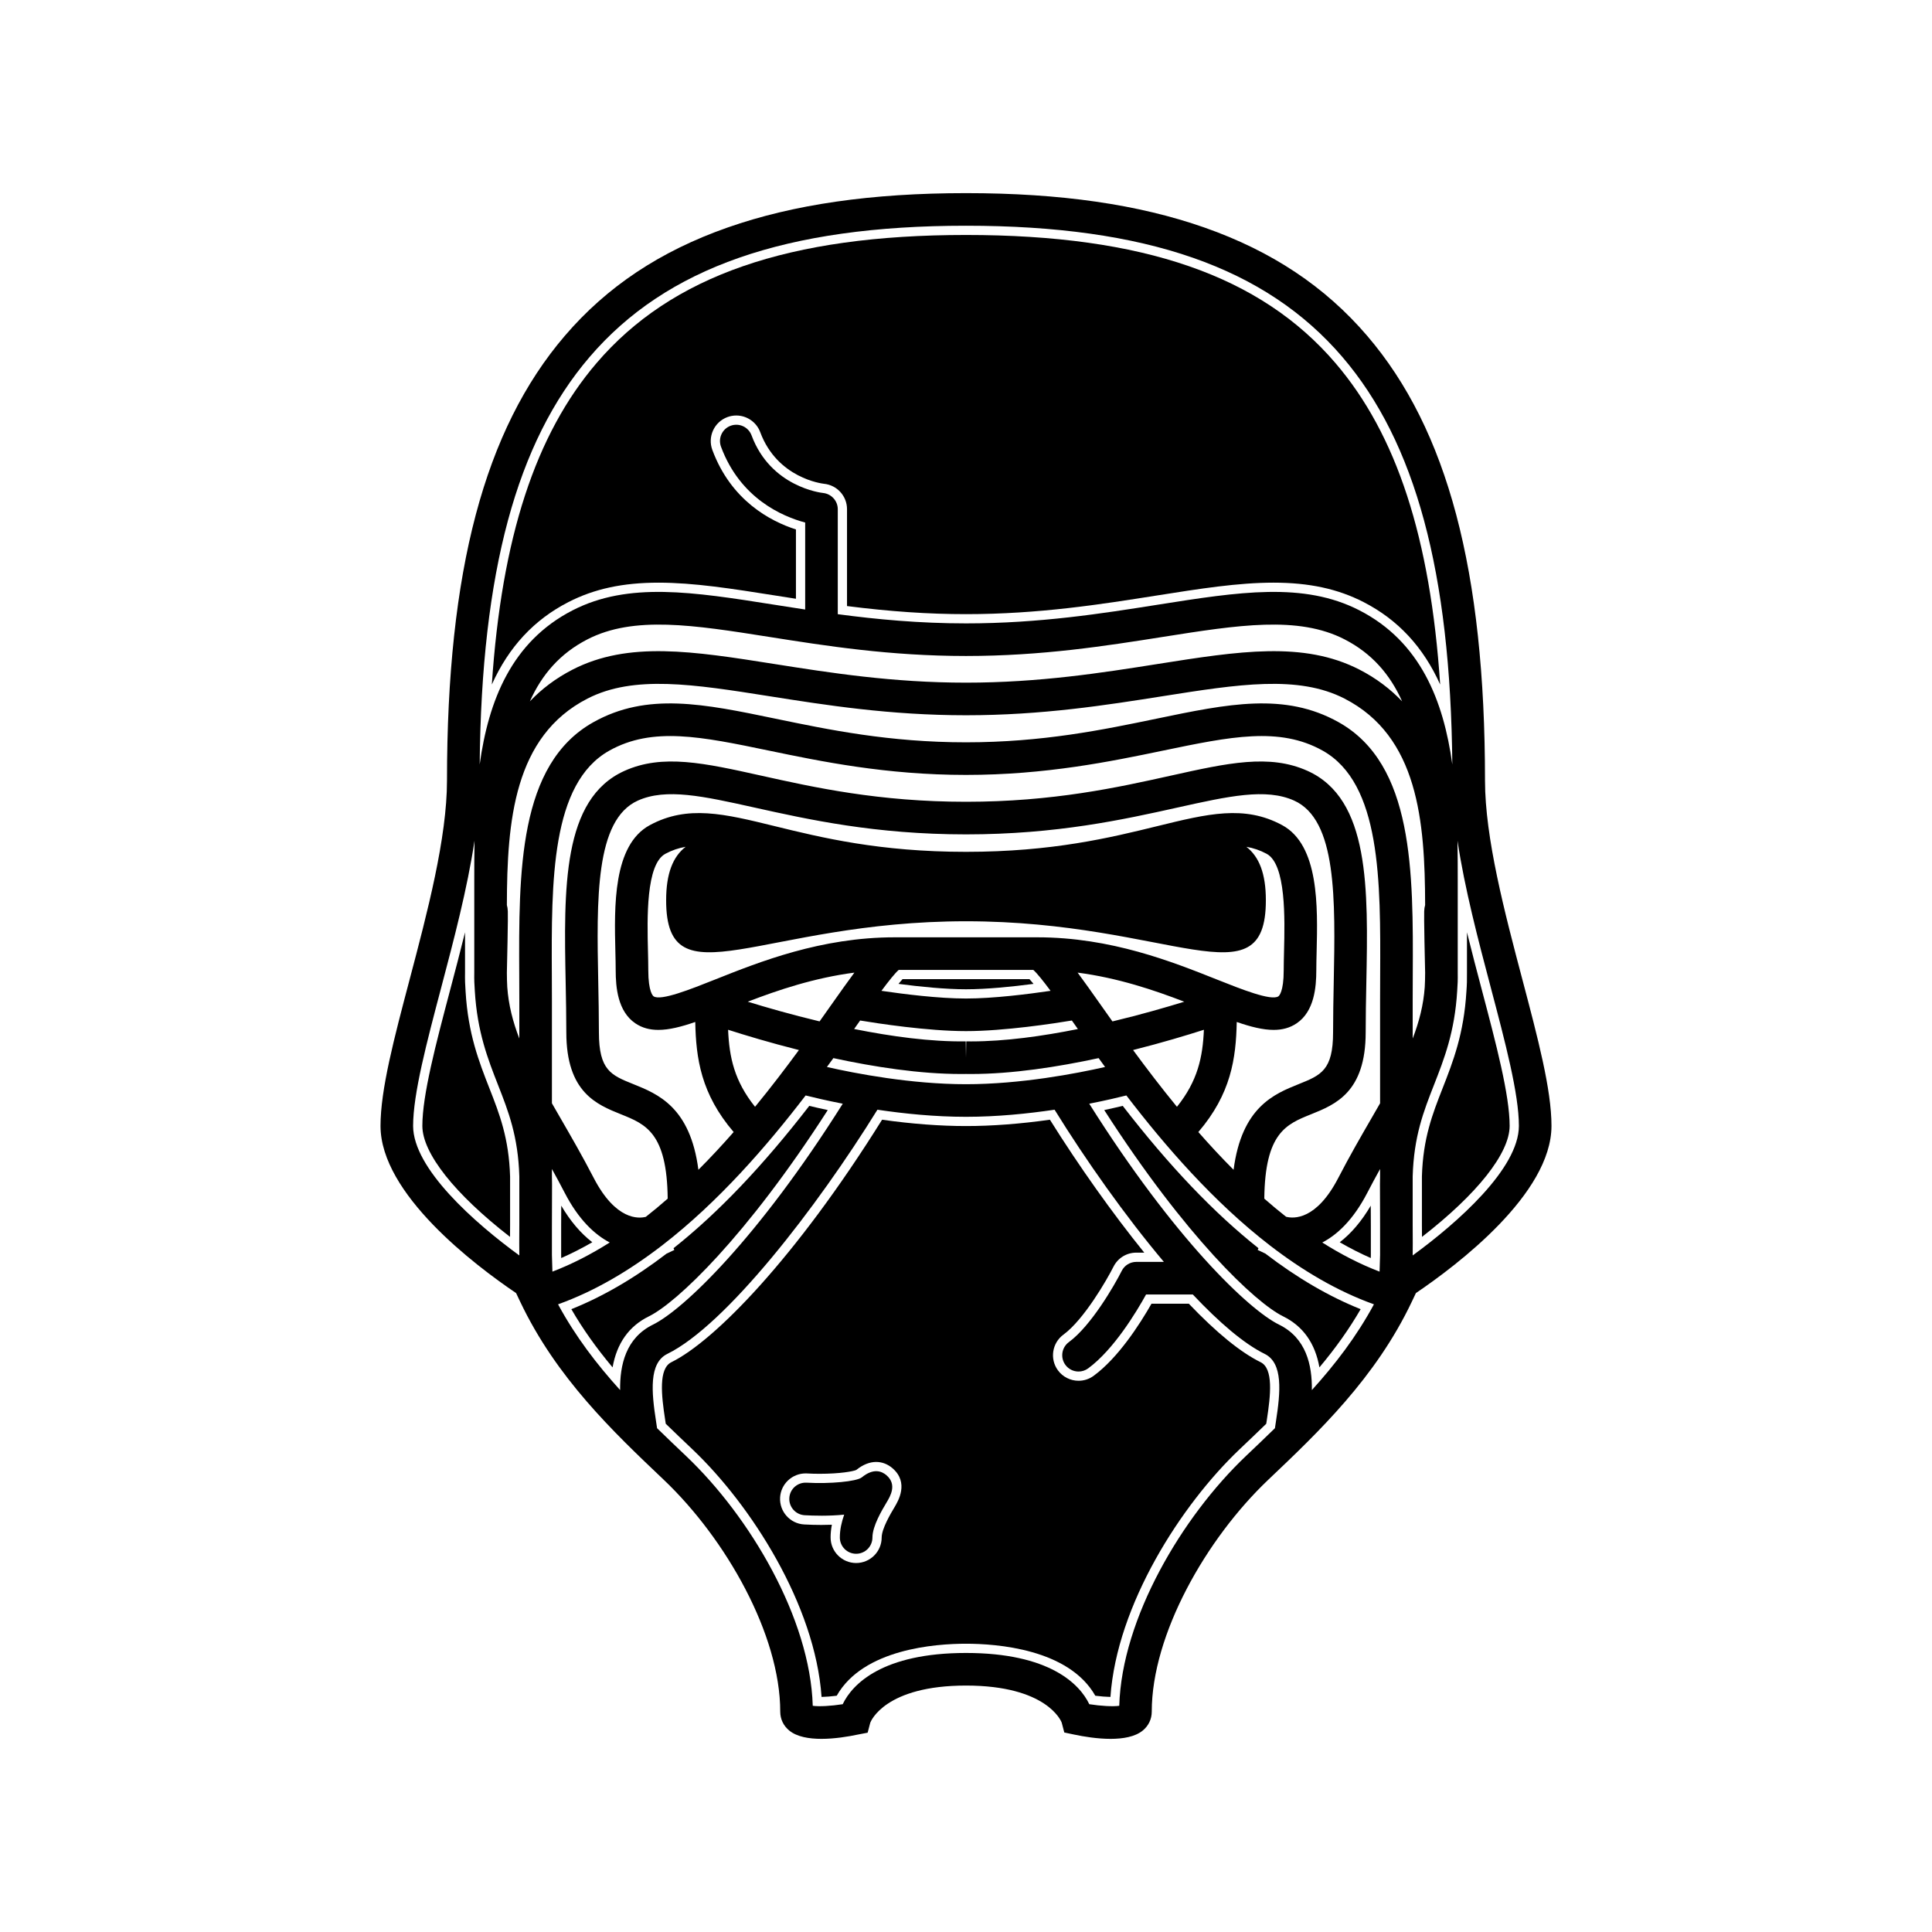
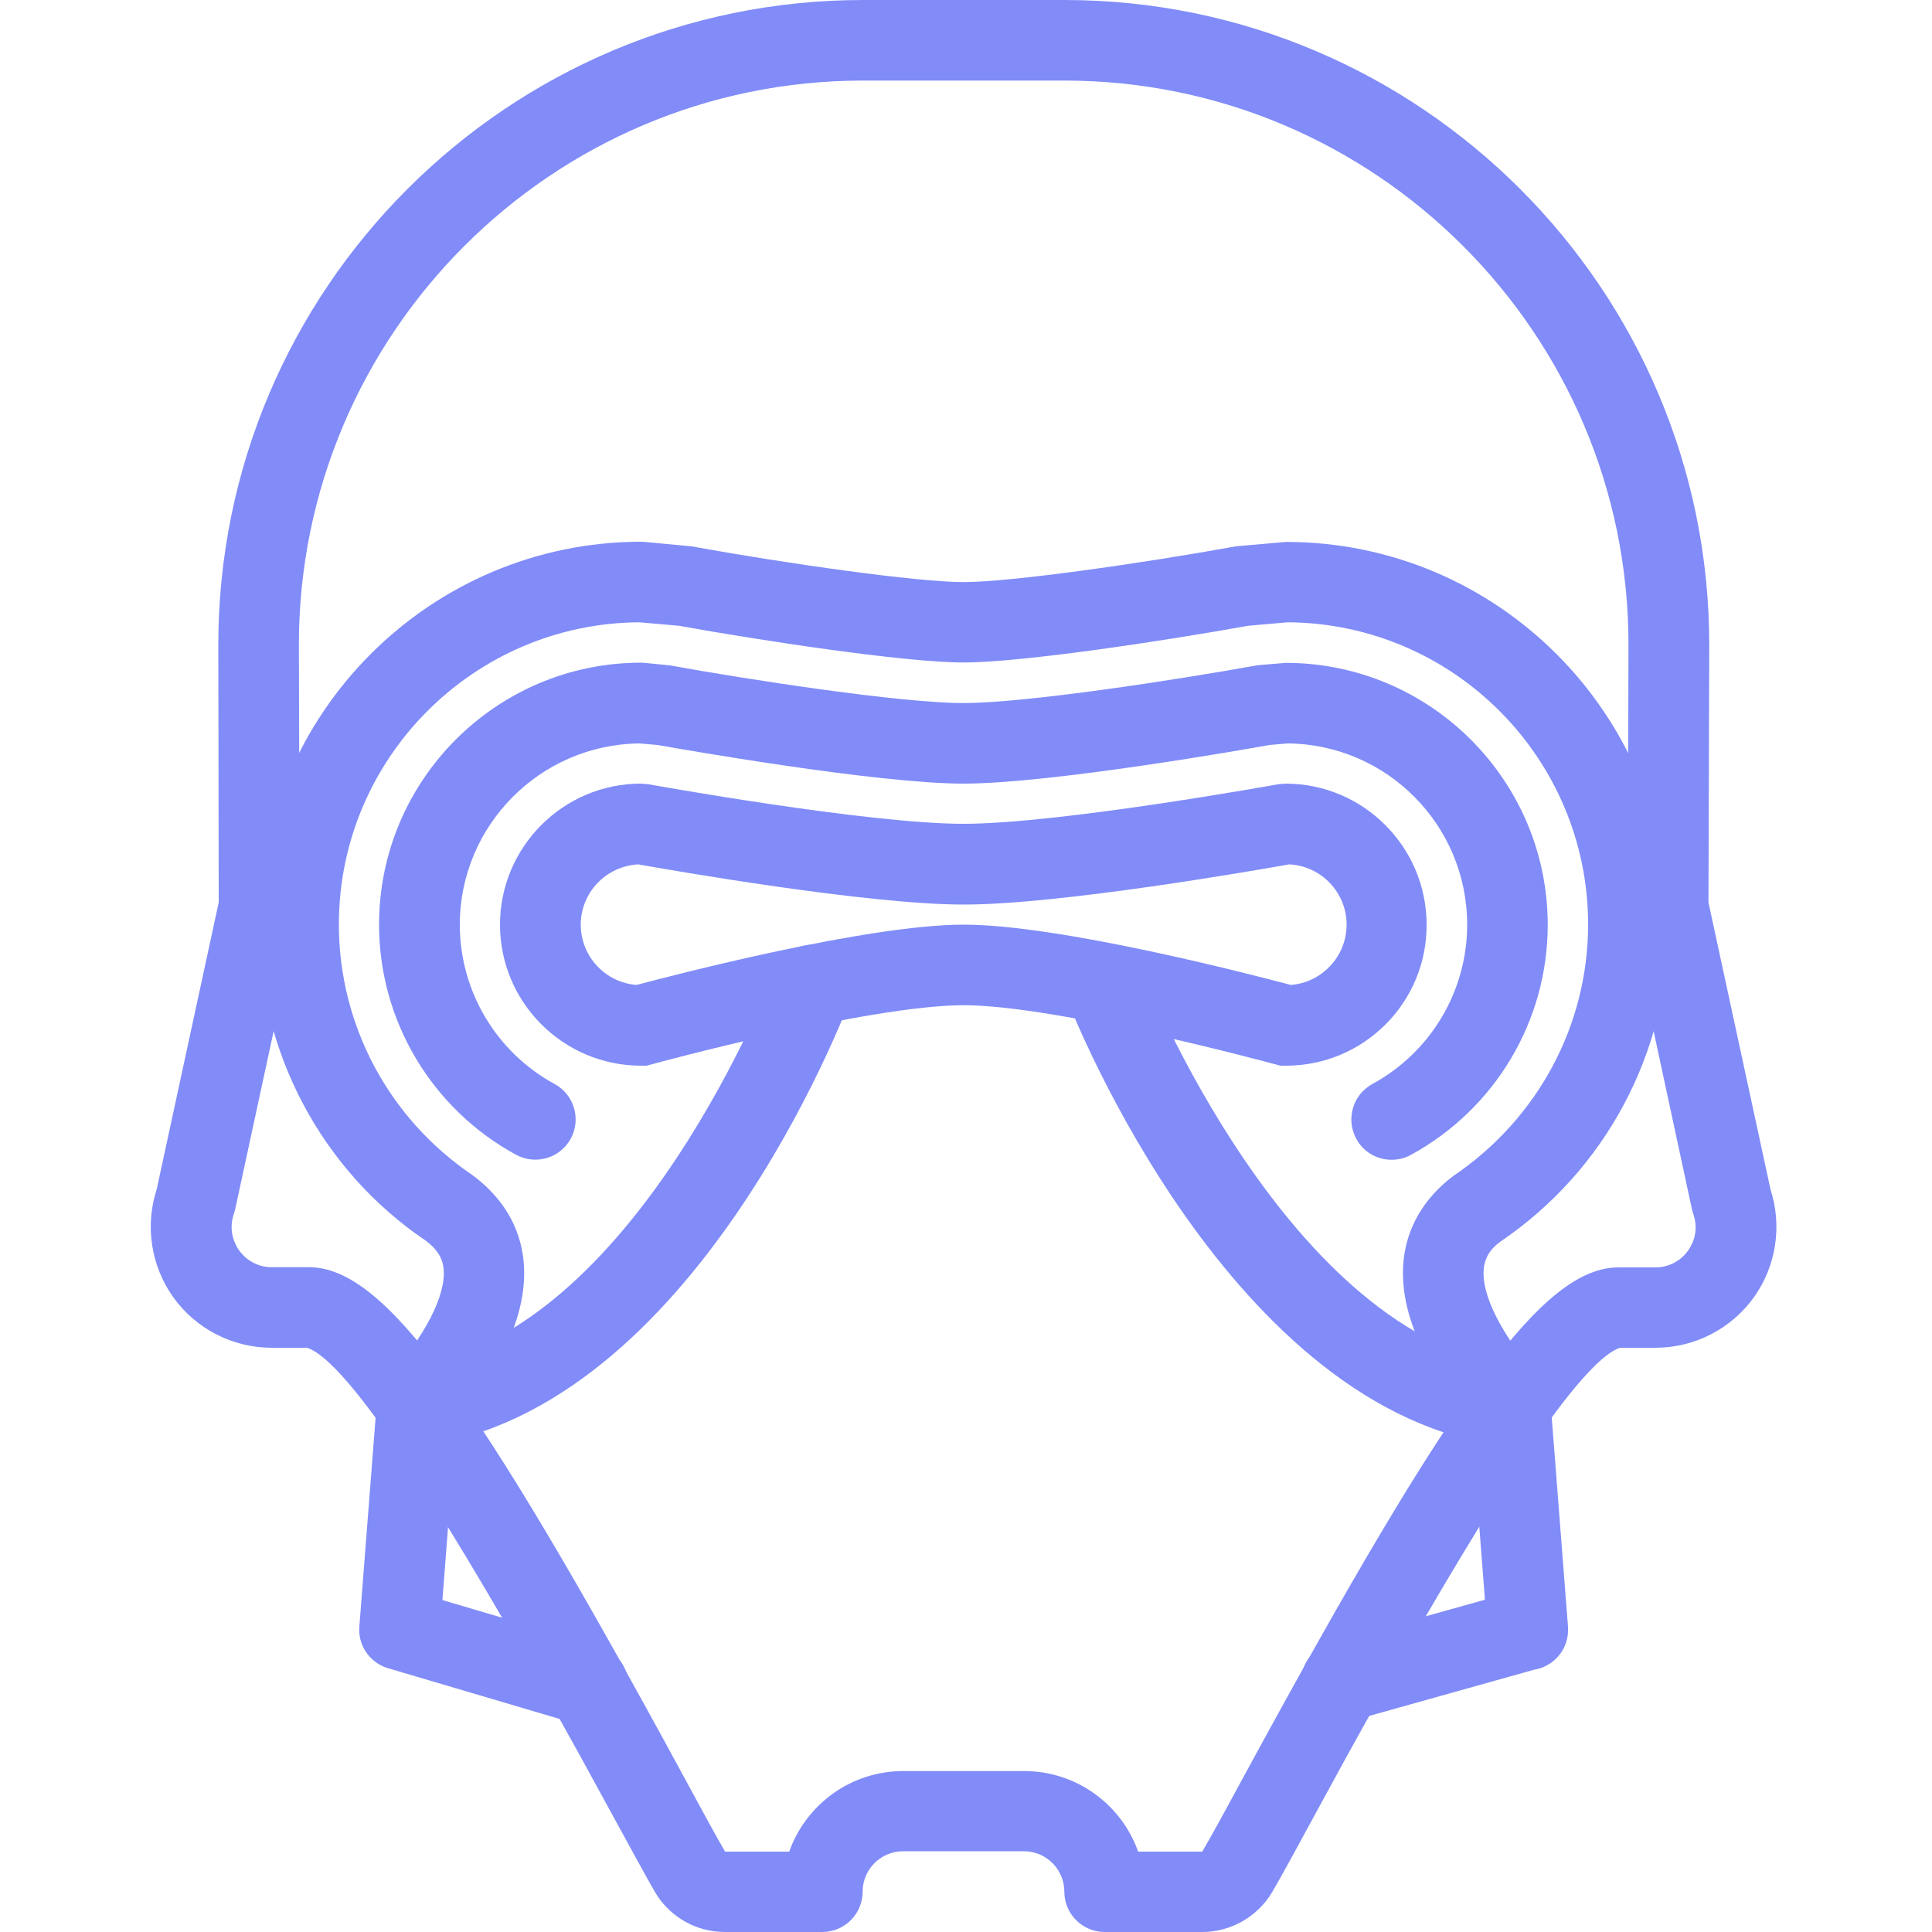
- <svg xmlns="http://www.w3.org/2000/svg" height="300px" width="300px" fill="#000000" version="1.1" x="0px" y="0px" viewBox="0 0 651.97 651.97" enable-background="new 0 0 651.97 651.97" xml:space="preserve">
+ <svg xmlns="http://www.w3.org/2000/svg" height="300px" width="300px" fill="#818cf8" version="1.1" x="0px" y="0px" viewBox="0 0 1000 1000" style="enable-background:new 0 0 1000 1000" xml:space="preserve">
  <g>
-     <path d="M348.775,332.018c-0.57-0.698-1.017-1.215-1.367-1.596h-42.846c-0.35,0.381-0.797,0.897-1.367,1.596   c7.195,0.946,15.761,1.822,22.79,1.822S341.58,332.964,348.775,332.018z" />
-     <path d="M157.119,334.627c-0.167-2.122-0.231-4.259-0.19-6.351v-13.665c-1.648,6.682-3.385,13.252-5.034,19.495   c-4.817,18.226-9.367,35.44-9.367,45.832c0,9.23,10.954,23.021,29.583,37.462c0.004-0.891,0.021-3.934,0.021-3.934l0.001-16.415   c-0.381-12.977-3.578-21.13-6.963-29.764C161.631,358.258,157.972,348.92,157.119,334.627z" />
-     <path d="M279.335,374.602c-2.441-0.521-4.54-1.007-6.238-1.418c-15.738,20.343-30.757,36.093-45.807,48.032l0.272,0.591   l-2.611,1.232c-10.705,8.209-21.5,14.504-32.144,18.751c3.829,6.617,8.359,13.016,13.914,19.645   c1.433-8.152,5.539-13.932,12.263-17.23C228.333,439.616,251.875,417.354,279.335,374.602z" />
-     <path d="M222.216,196.625c11.953,0,24.754,2.022,39.589,4.366c2.227,0.352,4.491,0.709,6.792,1.066v-23.39   c-8.653-2.781-21.861-9.729-28.213-26.833c-1.655-4.454,0.624-9.425,5.082-11.081c0.965-0.357,1.974-0.539,2.997-0.539   c3.585,0,6.832,2.258,8.081,5.62c5.779,15.562,20.915,17.359,21.552,17.427c4.412,0.468,7.738,4.153,7.738,8.572v32.688   c14.658,1.858,27.482,2.728,40.151,2.728c24.571,0,45.609-3.324,64.186-6.259c14.825-2.343,27.629-4.366,39.582-4.366   c12.023,0,21.685,2.084,30.405,6.558c11.571,5.937,20.134,15.126,25.836,27.814c-3.297-49.562-14.731-84.416-35.356-108.496   c-25.249-29.478-64.858-43.207-124.653-43.207s-99.404,13.729-124.653,43.207c-20.625,24.079-32.059,58.932-35.356,108.495   c5.703-12.688,14.264-21.876,25.836-27.813C200.531,198.709,210.193,196.625,222.216,196.625z" />
-     <path d="M189.397,406.861c-0.008,2.632-0.02,4.808-0.03,6.665l0,9.962c0.006,0.345,0.013,0.693,0.021,1.049   c3.478-1.524,6.984-3.307,10.488-5.331C195.958,416.191,192.45,412.062,189.397,406.861z" />
-     <path d="M495.042,314.615l-0.001,13.681c0.04,2.096-0.024,4.225-0.187,6.272c-0.857,14.352-4.517,23.689-8.055,32.72   c-3.385,8.635-6.582,16.79-6.961,29.672v16.489c0,0,0.017,3.067,0.021,3.952c18.629-14.442,29.583-28.232,29.583-37.463   c0-10.392-4.55-27.606-9.367-45.832C498.426,327.866,496.69,321.296,495.042,314.615z" />
-     <path d="M452.104,419.212c3.503,2.023,7.007,3.804,10.479,5.325c0.008-0.339,0.014-0.671,0.02-0.998v-9.994   c-0.011-1.868-0.022-4.048-0.03-6.683C459.516,412.072,456.012,416.204,452.104,419.212z" />
-     <path d="M425.393,459.677c-6.717-3.295-14.858-9.929-24.209-19.725h-12.605c-4.049,7.092-11.28,18.289-19.527,24.334   c-1.488,1.09-3.248,1.666-5.091,1.666c-2.736,0-5.336-1.317-6.954-3.524c-2.809-3.834-1.975-9.237,1.858-12.045   c6.952-5.096,14.712-18.587,16.881-22.909c1.471-2.935,4.423-4.758,7.704-4.758h2.695c-10.741-13.285-22.078-29.245-31.84-44.859   c-10.062,1.419-19.58,2.138-28.32,2.138c-8.738,0-18.256-0.719-28.319-2.138c-29.146,46.712-56.635,74.729-71.089,81.82   c-4.394,2.156-3.395,11.173-2.113,19.455c0.071,0.463,0.139,0.903,0.203,1.329c2.965,2.886,5.951,5.727,8.998,8.618   c19.784,18.779,41.432,52.557,43.577,83.564c1.514-0.03,3.299-0.172,5.115-0.405c8.955-15.803,33.33-17.55,43.629-17.55   c10.298,0,34.672,1.747,43.629,17.55c1.815,0.233,3.6,0.375,5.113,0.405c2.146-31.007,23.793-64.784,43.577-83.564   c2.898-2.75,5.967-5.668,8.999-8.617c0.063-0.427,0.131-0.868,0.203-1.331C428.788,470.85,429.787,461.834,425.393,459.677z    M301.843,508.641c-1.18,1.973-4.314,7.214-4.314,10.193c0,4.752-3.866,8.618-8.618,8.618s-8.618-3.866-8.618-8.618   c0-1.378,0.143-2.814,0.425-4.299c-1.153,0.046-2.342,0.068-3.561,0.068c-1.916,0-3.865-0.056-5.793-0.165   c-4.744-0.271-8.384-4.351-8.114-9.096c0.26-4.557,4.045-8.126,8.617-8.126c0.154,0,0.309,0.004,0.477,0.013   c1.361,0.077,2.785,0.116,4.232,0.116c6.921,0,11.405-0.831,12.383-1.3c2.229-1.79,4.49-2.697,6.721-2.697   c1.99,0,3.895,0.735,5.508,2.126C306.819,500.326,303.074,506.583,301.843,508.641z" />
-     <path d="M424.41,421.799l0.27-0.583c-15.051-11.94-30.07-27.69-45.807-48.032c-1.699,0.411-3.798,0.896-6.238,1.418   c27.46,42.753,51.001,65.015,60.35,69.602c6.725,3.3,10.831,9.079,12.264,17.231c5.555-6.629,10.085-13.027,13.914-19.645   c-10.646-4.248-21.441-10.543-32.146-18.752L424.41,421.799z" />
-     <path d="M513.727,330.499c-5.906-22.347-12.6-47.675-12.6-67.124c0-70.702-12.635-118.384-39.766-150.058   c-14.221-16.601-32.168-28.547-54.873-36.521c-22.266-7.82-48.598-11.621-80.503-11.621c-31.905,0-58.238,3.801-80.504,11.621   c-22.704,7.974-40.652,19.92-54.872,36.521c-27.131,31.674-39.767,79.355-39.767,150.058c0,19.449-6.693,44.777-12.599,67.124   c-5.277,19.972-9.835,37.219-9.835,49.439c0,22.982,31.936,47.074,45.751,56.42l1.372,2.892   c12.189,25.687,31.434,43.953,48.413,60.069c21.116,20.043,39.353,52.354,39.353,78.284c0,2.526,1.092,4.804,3.074,6.411   c2.579,2.091,6.627,2.779,10.836,2.779c4.423,0,9.023-0.76,12.284-1.449l3.305-0.636l0.861-3.284   c0.196-0.679,5.127-12.618,32.327-12.618c27.201,0,32.13,11.939,32.31,12.553l0.861,3.284l3.322,0.701   c3.262,0.689,7.861,1.449,12.283,1.449c4.209,0,8.258-0.688,10.836-2.779c1.982-1.607,3.074-3.885,3.074-6.411   c0-25.931,18.236-58.241,39.354-78.284c16.979-16.116,36.223-34.383,48.412-60.069l1.373-2.892   c13.814-9.346,45.75-33.438,45.75-56.42C523.561,367.718,519.004,350.471,513.727,330.499z M198.963,120.473   c25.887-30.222,66.249-44.297,127.021-44.297c60.773,0,101.134,14.075,127.021,44.297c24.646,28.774,36.477,72.562,37.092,137.501   c-2.971-21.538-10.785-41.459-31.363-52.017c-18.842-9.667-40.572-6.232-68.082-1.886c-18.678,2.951-39.848,6.297-64.667,6.297   c-15.805,0-30.125-1.358-43.27-3.106v-35.428c0-2.812-2.152-5.175-4.949-5.472c-0.719-0.077-17.696-2.072-24.146-19.442   c-1.058-2.848-4.22-4.298-7.071-3.242c-2.847,1.058-4.299,4.224-3.241,7.071c6.5,17.503,20.791,23.558,28.408,25.586v29.355   c-3.551-0.538-7.017-1.085-10.397-1.619c-27.512-4.347-49.241-7.781-68.083,1.886c-20.578,10.558-28.393,30.479-31.363,52.017   C162.488,193.034,174.317,149.247,198.963,120.473z M473.164,236.679c-3.932-4.118-8.672-7.768-14.43-10.722   c-18.842-9.667-40.572-6.232-68.082-1.886c-18.678,2.951-39.848,6.297-64.667,6.297c-24.819,0-45.989-3.346-64.667-6.297   c-27.512-4.347-49.241-7.781-68.083,1.886c-5.758,2.954-10.497,6.604-14.43,10.722c4.048-9.033,10.174-16.175,19.451-20.935   c15.647-8.028,35.813-4.842,61.345-0.808c19.078,3.015,40.701,6.432,66.384,6.432c25.683,0,47.306-3.417,66.384-6.432   c25.531-4.033,45.699-7.221,61.344,0.808C462.99,220.504,469.117,227.646,473.164,236.679z M175.25,413.467   c-0.002,0.355-0.004,0.71-0.006,1.044c-0.022,3.954-0.036,6.457,0.006,9.086v0.062c-15.095-11.003-35.841-29.323-35.841-43.721   c0-10.792,4.6-28.199,9.471-46.629c4.223-15.979,8.831-33.438,11.253-49.611c-0.083,4.732-0.086,9.398-0.086,13.912v30.608   c0,0.014,0.001,0.026,0.001,0.039c-0.043,2.084,0.022,4.122,0.18,6.125c0.828,13.858,4.389,22.945,7.846,31.768   c3.481,8.879,6.78,17.297,7.177,30.81V413.467z M186.25,423.539v-10.013c0.019-3.336,0.04-7.669,0.04-13.812   c0-0.927-0.018-1.825-0.04-2.714v-2.518c1.439,2.599,2.884,5.272,4.323,8.055c4.626,8.936,10.011,14.053,15.187,16.751   c-6.222,3.942-12.679,7.29-19.342,9.837C186.329,426.921,186.277,425.203,186.25,423.539z M209.268,469.098   c-7.805-8.621-15.047-18.023-20.947-28.942c12.468-4.47,24.17-11.456,35.006-19.8c0.035-0.017,0.074-0.032,0.109-0.049   l-0.012-0.025c19.064-14.703,35.428-33.629,48.444-50.613c2.569,0.65,6.944,1.692,12.526,2.787   c-28.762,45.672-53.881,69.564-64.037,74.548C211.181,451.506,209.157,460.636,209.268,469.098z M325.985,310.888   c69.027,0,101.191,27.738,101.191-7.083c0-9.077-2.297-14.721-6.582-18.043c2.369,0.407,4.621,1.163,6.842,2.359   c6.586,3.548,6.141,21.861,5.873,32.804c-0.055,2.317-0.109,4.508-0.109,6.475c0,7.389-1.613,8.696-1.797,8.821   c-2.408,1.627-12.553-2.413-20.705-5.659c-15.115-6.021-35.795-14.258-60.625-14.258c-0.092,0-0.186,0-0.277,0h-23.81h-23.811   c-0.093,0-0.185,0-0.277,0c-24.827,0-45.51,8.237-60.625,14.258c-8.153,3.246-18.296,7.286-20.704,5.659   c-0.184-0.125-1.798-1.433-1.798-8.821c0-1.967-0.054-4.157-0.109-6.475c-0.268-10.942-0.713-29.256,5.873-32.804   c2.221-1.196,4.474-1.952,6.842-2.359c-4.285,3.323-6.582,8.966-6.582,18.043C224.793,338.626,256.958,310.888,325.985,310.888z    M325.985,347.958c12.984,0,29.951-2.62,35.726-3.579c0.25,0.353,0.498,0.705,0.744,1.055c0.42,0.594,0.855,1.212,1.289,1.826   c-11.92,2.393-24.615,4.171-36.016,4.171c-0.555,0-1.11-0.005-1.658-0.013l-0.086,5.499l-0.086-5.499   c-11.817,0.171-25.165-1.667-37.663-4.174c0.43-0.609,0.862-1.222,1.278-1.811c0.246-0.35,0.495-0.702,0.744-1.055   C296.035,345.338,313.001,347.958,325.985,347.958z M297.449,334.364c2.467-3.322,4.583-5.977,5.834-7.061h22.702h22.703   c1.25,1.084,3.367,3.738,5.834,7.061c-7.477,1.103-19.301,2.594-28.537,2.594C316.749,336.958,304.925,335.467,297.449,334.364z    M252.336,338.032c10.154-3.906,22.325-8.031,35.979-9.813c-2.175,2.938-4.72,6.522-7.789,10.872   c-1.249,1.77-2.566,3.637-3.95,5.584C266.973,342.378,258.458,339.919,252.336,338.032z M269.604,354.344   c-4.455,6.068-9.404,12.571-14.806,19.155c-7.007-8.735-8.693-16.72-9.095-25.996C251.243,349.283,259.687,351.843,269.604,354.344   z M281.228,357.07c13.812,2.986,29.146,5.36,43.004,5.36c0.587,0,1.172-0.005,1.753-0.014c0.583,0.009,1.164,0.014,1.753,0.014   c13.857,0,29.191-2.374,43.004-5.36c0.711,0.984,1.436,1.982,2.176,2.994c-9.691,2.2-28.414,5.812-46.933,5.812   c-18.52,0-37.241-3.611-46.934-5.812C279.792,359.053,280.516,358.055,281.228,357.07z M371.443,339.091   c-3.07-4.349-5.615-7.934-7.789-10.872c13.656,1.783,25.832,5.91,35.988,9.816c-6.121,1.891-14.637,4.354-24.24,6.653   C374.016,342.736,372.695,340.864,371.443,339.091z M406.266,347.503c-0.4,9.276-2.088,17.261-9.094,25.996   c-5.402-6.584-10.352-13.087-14.807-19.155C392.281,351.843,400.727,349.282,406.266,347.503z M417.348,344.875   c4.691,1.622,8.822,2.674,12.457,2.674c2.889-0.001,5.469-0.663,7.771-2.224c5.938-4.026,6.623-12.159,6.623-17.926   c0-1.833,0.053-3.958,0.107-6.207c0.369-15.195,0.877-36.006-11.654-42.756c-12.73-6.858-25.061-3.834-42.123,0.352   c-15.75,3.863-35.352,8.672-64.544,8.672c-29.193,0-48.795-4.809-64.544-8.672c-17.062-4.185-29.391-7.211-42.124-0.352   c-12.531,6.75-12.023,27.561-11.653,42.756c0.055,2.249,0.106,4.374,0.106,6.207c0,5.767,0.687,13.899,6.624,17.926   c2.304,1.562,4.882,2.224,7.771,2.224c3.635-0.001,7.767-1.053,12.456-2.674c0.251,12.291,1.92,24.259,12.955,37.142   c-3.784,4.313-7.754,8.593-11.895,12.74c-2.744-21.179-13.697-25.59-21.993-28.922c-7.467-2.999-11.58-4.651-11.58-17.471   c0-5.607-0.111-11.289-0.219-16.784c-0.553-28.243-1.075-54.921,13.368-61.417c9.52-4.28,22.038-1.498,39.361,2.352   c18.15,4.033,40.738,9.053,71.365,9.053c30.626,0,53.214-5.02,71.365-9.053c17.324-3.85,29.844-6.632,39.361-2.352   c14.443,6.496,13.922,33.174,13.369,61.417c-0.107,5.495-0.219,11.177-0.219,16.784c0,12.819-4.113,14.472-11.58,17.471   c-8.297,3.332-19.25,7.743-21.994,28.922c-4.141-4.147-8.109-8.427-11.895-12.74C415.428,369.135,417.098,357.167,417.348,344.875z    M430.588,479.607c-0.131,0.842-0.246,1.611-0.352,2.351c-3.252,3.176-6.527,6.292-9.785,9.383   c-21.523,20.432-41.881,54.755-42.75,84.292c-2.125,0.299-6.119,0.09-10.109-0.533c-3.264-6.836-13.486-17.293-41.607-17.293   c-28.12,0-38.344,10.457-41.606,17.293c-3.991,0.623-7.987,0.832-10.11,0.533c-0.869-29.537-21.226-63.86-42.75-84.292   c-3.257-3.091-6.533-6.207-9.784-9.384c-0.105-0.738-0.222-1.508-0.352-2.35c-1.518-9.807-2.474-19.641,3.821-22.729   c19.71-9.672,50.385-49.256,70.891-82.4c8.983,1.341,19.396,2.398,29.891,2.398c10.496,0,20.908-1.058,29.89-2.398   c10.561,17.069,23.812,35.835,36.883,51.356h-9.309c-2.08,0-3.984,1.177-4.916,3.036c-2.42,4.822-10.336,18.538-17.826,24.027   c-2.451,1.796-2.98,5.237-1.186,7.688c1.078,1.471,2.748,2.25,4.441,2.249c1.127,0,2.266-0.346,3.246-1.063   c8.629-6.325,16.307-19.081,19.545-24.937h15.77c8.834,9.371,17.232,16.604,24.242,20.044   C433.061,459.967,432.105,469.801,430.588,479.607z M442.701,469.098c0.111-8.462-1.912-17.592-11.09-22.095   c-10.156-4.983-35.275-28.876-64.037-74.548c5.582-1.095,9.957-2.137,12.527-2.787c13.016,16.984,29.379,35.91,48.443,50.613   l-0.012,0.025c0.027,0.013,0.068,0.032,0.117,0.055c10.834,8.342,22.533,15.325,34.998,19.794   C457.748,451.074,450.506,460.477,442.701,469.098z M465.721,397c-0.023,0.889-0.041,1.787-0.041,2.714   c0,6.144,0.021,10.477,0.041,13.812v10.013c-0.027,1.664-0.08,3.382-0.168,5.586c-6.662-2.546-13.115-5.893-19.336-9.832   c4.82-2.502,10.326-7.381,15.18-16.756c1.439-2.782,2.885-5.456,4.324-8.055V397z M465.748,329.259   c-0.014,2.84-0.027,5.673-0.027,8.483v34.568c-0.908,1.584-1.83,3.185-2.779,4.826c-3.68,6.364-7.484,12.944-11.314,20.344   c-7.398,14.294-15.074,13.789-17.633,13.125c-2.494-1.963-4.943-4.005-7.346-6.112c0.234-22.21,7.424-25.114,15.732-28.451   c8.232-3.307,18.48-7.422,18.48-27.678c0-5.5,0.109-11.127,0.217-16.568c0.625-31.98,1.217-62.188-19.855-71.665   c-12.85-5.779-26.863-2.665-46.26,1.646c-17.625,3.917-39.559,8.791-68.978,8.791c-29.419,0-51.354-4.874-68.979-8.791   c-19.396-4.311-33.41-7.424-46.26-1.646c-21.071,9.477-20.48,39.685-19.854,71.665c0.106,5.441,0.217,11.068,0.217,16.568   c0,20.256,10.247,24.371,18.48,27.678c8.309,3.337,15.497,6.241,15.731,28.451c-2.412,2.117-4.873,4.169-7.381,6.141   c-2.371,0.614-10.136,1.264-17.598-13.153c-3.83-7.399-7.635-13.979-11.313-20.344c-0.949-1.642-1.872-3.242-2.779-4.826v-34.568   c0-2.811-0.014-5.644-0.027-8.483c-0.155-31.913-0.315-64.912,19.4-75.951c14.58-8.161,31.036-4.746,53.813-0.018   c17.624,3.658,39.558,8.211,66.549,8.211c26.992,0,48.925-4.553,66.548-8.211c22.777-4.729,39.234-8.145,53.814,0.018   C466.062,264.347,465.902,297.346,465.748,329.259z M451.721,243.71c-18.164-10.17-37.254-6.208-61.422-1.19   c-18.023,3.741-38.453,7.981-64.314,7.981c-25.861,0-46.29-4.24-64.313-7.981c-24.167-5.017-43.258-8.98-61.422,1.19   c-25.374,14.206-25.197,50.502-25.027,85.603c0.014,2.822,0.027,5.637,0.027,8.43v12.713c-2.201-5.699-3.654-11.394-4.072-17.392   c-0.081-1.539-0.13-3.136-0.131-4.819c0.194-8.355,0.301-14.068,0.329-17.459c0.014-1.616,0.007-2.626-0.01-3.232   c-0.022-0.816-0.137-1.524-0.318-2.137c0.054-28.377,2.405-56.946,27.209-69.672c15.647-8.028,35.813-4.842,61.345-0.808   c19.078,3.015,40.701,6.432,66.384,6.432c25.683,0,47.306-3.417,66.384-6.432c25.531-4.033,45.695-7.221,61.344,0.808   c24.805,12.726,27.156,41.295,27.209,69.672c-0.182,0.612-0.295,1.32-0.318,2.137c-0.016,0.606-0.023,1.616-0.01,3.232   c0.029,3.391,0.135,9.104,0.33,17.459c-0.002,1.685-0.051,3.28-0.131,4.821c-0.418,5.997-1.871,11.69-4.072,17.39v-12.713   c0-2.793,0.014-5.607,0.027-8.43C476.918,294.212,477.094,257.916,451.721,243.71z M476.721,423.659v-0.062   c0.041-2.629,0.027-5.132,0.006-9.086c-0.002-0.334-0.004-0.688-0.006-1.044V396.96c0.396-13.513,3.695-21.931,7.176-30.81   c3.457-8.822,7.018-17.909,7.846-31.768c0.158-2.003,0.223-4.041,0.18-6.125c0-0.013,0.002-0.025,0.002-0.039V297.61   c0-4.514-0.004-9.18-0.086-13.912c2.422,16.174,7.029,33.632,11.252,49.611c4.871,18.43,9.471,35.837,9.471,46.629   C512.561,394.336,491.814,412.656,476.721,423.659z" />
-     <path d="M299.154,497.837c-1.661-1.432-4.462-2.464-8.364,0.739c-1.815,1.37-10.688,2.215-18.621,1.767   c-3.056-0.161-5.632,2.146-5.805,5.178c-0.173,3.033,2.146,5.632,5.178,5.805c3.004,0.171,8.187,0.322,13.335-0.2   c-0.865,2.45-1.466,5.079-1.466,7.709c0,3.037,2.463,5.5,5.5,5.5s5.5-2.463,5.5-5.5c0-3.842,3.213-9.214,4.757-11.796   C300.436,504.919,302.795,500.975,299.154,497.837z" />
+     <g>
+       <path d="M622.3,1000h-50.5c-11.5,0-20.9-9.3-20.9-20.9c0-11.5-9.4-20.9-20.9-20.9h-62.6c-11.5,0-20.9,9.4-20.9,20.9    s-9.3,20.9-20.9,20.9h-50.5c-14.8,0-28.6-7.9-36.1-20.7c-5.3-9.2-13.2-23.8-23-41.7c-82.8-152.4-135.6-233.2-157.1-240h-18.3l0,0    c-20.3,0-39.4-9.9-51.1-26.4C78.1,655,75,634.4,81.1,615.6l32.1-148.5L113,333.8C113,149.7,262.7,0,446.7,0H551    c184,0,333.7,149.7,333.7,333.7l-0.4,133.4l32.1,148.5c6.1,18.8,3,39.5-8.4,55.6c-11.7,16.5-30.8,26.4-51.1,26.4c0,0,0,0-0.1,0    h-18.2c-21.5,6.8-74.4,87.5-157.1,240c-9.7,17.9-17.7,32.6-23,41.7C650.9,992.1,637.1,1000,622.3,1000z M592.6,979.1L592.6,979.1    L592.6,979.1z M159.9,655.9c38.5,0,85.4,63.6,193,261.8c9.5,17.5,17.2,31.8,22.4,40.7h33.2c8.6-24.3,31.8-41.7,59-41.7h62.6    c27.2,0,50.4,17.4,59,41.7h33.2c5.2-8.9,12.9-23.1,22.4-40.6C752.3,719.6,799.2,656,837.7,656h19.1l0,0c6.8,0,13.1-3.2,17-8.8    c4-5.6,4.9-12.5,2.6-19c-0.3-0.8-0.5-1.7-0.7-2.5l-32.7-152c-0.3-1.5-0.5-3-0.5-4.5l0.4-135.6c0-160.9-131-291.9-292-291.9H446.7    c-161,0-292,131-292,292l0.4,135.5c0,1.5-0.2,3-0.5,4.5l-32.8,151.9c-0.2,0.9-0.4,1.7-0.7,2.5c-2.3,6.5-1.3,13.4,2.6,19    c4,5.6,10.2,8.8,17,8.8l0,0L159.9,655.9z" />
+     </g>
+     <g>
+       <path d="M781.9,748.7c-0.8,0-1.6-0.1-2.5-0.1c-142.1-16.9-223.6-222.4-227-231.1c-4.2-10.7,1.1-22.8,11.9-27    c10.7-4.2,22.8,1.1,27,11.9c0.7,1.9,75.8,190.9,193.1,204.9c11.4,1.4,19.6,11.7,18.3,23.2C801.3,741,792.3,748.7,781.9,748.7z" />
+     </g>
+     <g>
+       <path d="M694.3,891.3c-9.1,0-17.5-6-20.1-15.2c-3.1-11.1,3.4-22.6,14.5-25.7l79.9-22.4l-7.6-98.5c-0.9-11.5,7.7-21.5,19.2-22.4    s21.5,7.7,22.4,19.2l9,115.7c0.4,5.8-1.5,11.5-5.5,15.8c-3.2,3.4-7.4,5.7-11.9,6.4L700,890.6C698.1,891.1,696.2,891.3,694.3,891.3    z" />
+     </g>
+     <g>
+       <path d="M304.3,893.2c-2,0-4-0.3-5.9-0.9l-97.1-28.7c-3.7-1-7.1-3.1-9.8-5.9c-4-4.3-6-10-5.5-15.8l9-115.7    c0.9-11.5,10.8-20.1,22.4-19.2c11.5,0.9,20.1,10.9,19.2,22.4l-7.6,98.8l81.3,24c11,3.3,17.4,14.9,14.1,25.9    C321.7,887.4,313.3,893.2,304.3,893.2z" />
+     </g>
+     <g>
+       <path d="M665.6,551.6h-2.8l-2.7-0.7c-1.1-0.3-112.6-30.6-161.4-30.6s-160.2,30.2-161.4,30.6l-2.7,0.7h-2.8c-40.2,0-73-32.7-73-73    c0-40.2,32.7-73,73-73l3.7,0.3c1.1,0.2,113.5,20.5,163.1,20.5c49.7,0,162-20.3,163.1-20.5l3.7-0.3c40.2,0,73,32.7,73,73    C738.6,518.9,705.9,551.6,665.6,551.6z M498.8,478.6c50,0,150.1,26.1,169.3,31.2c16.1-1.2,28.9-14.8,28.9-31.2    c0-16.7-13.2-30.4-29.7-31.2c-16.4,2.9-118.4,20.8-168.5,20.8s-152-17.9-168.5-20.8c-16.5,0.9-29.7,14.5-29.7,31.2    c0,16.4,12.7,30,28.9,31.2C348.7,504.7,448.8,478.6,498.8,478.6z" />
+     </g>
+     <g>
+       <path d="M215.8,748.7c-4.9,0-9.9-1.7-13.9-5.3c-8.6-7.7-9.3-20.9-1.7-29.5c19.8-22.2,30.8-43.6,29.4-57.2c-0.4-3.8-1.8-9-9.2-14.5    c-53.9-36.4-86.6-97.8-86.6-163.7c0-109.2,88.9-198.1,198.1-198.1l1.9,0.1l24.2,2.3c49,8.9,116.8,18.5,140.8,18.5    s91.7-9.6,140.8-18.5l1.9-0.2l24.2-2.1c109.2,0,198.1,88.9,198.1,198.1c0,65.8-32.7,127.2-87.4,164.2c-6.6,4.9-8,10-8.4,13.9    c-1.4,13.4,9.3,34.5,28.5,56.3c7.6,8.6,6.8,21.8-1.9,29.4c-8.6,7.6-21.8,6.8-29.4-1.9c-19.5-22.2-42.1-55.5-38.7-88.2    c1.8-17.3,10.7-32.3,25.7-43.6c44-29.8,69.8-78.3,69.8-130.2c0-85.9-69.7-155.9-155.5-156.4l-20.5,1.8c-41,7.4-116.5,19-147.3,19    s-106.2-11.6-147.3-19l-20.5-1.8c-85.8,0.5-155.5,70.5-155.5,156.4c0,52,25.8,100.4,69.1,129.7c15.9,11.8,24.7,26.9,26.5,44.3    c3.3,33.1-19.8,66.8-39.8,89.2C227.2,746.4,221.5,748.7,215.8,748.7z" />
+     </g>
+     <g>
+       <path d="M720.3,600.3c-7.4,0-14.6-3.9-18.3-10.9c-5.5-10.1-1.8-22.8,8.3-28.3c30.3-16.5,49.1-48.1,49.1-82.5    c0-51.5-41.6-93.4-93-93.8l-9.3,0.8c-10.9,2-113.1,20-158.4,20s-147.5-18.1-158.4-20l-9.3-0.8c-51.3,0.5-93,42.4-93,93.8    c0,34.4,18.8,66,49.1,82.5c10.1,5.5,13.8,18.2,8.3,28.3s-18.2,13.8-28.3,8.3c-43.7-23.8-70.9-69.5-70.9-119.1    c0-74.8,60.8-135.6,135.6-135.6l1.9,0.1l13,1.3c41.5,7.5,119.5,19.5,151.9,19.5s110.4-12,151.9-19.5l1.9-0.2l13.1-1.1    c74.7,0,135.6,60.8,135.6,135.6c0,49.7-27.2,95.3-70.9,119.1C727.1,599.5,723.7,600.3,720.3,600.3z" />
+     </g>
+     <g>
+       <path d="M215.7,748.7c-10.3,0-19.2-7.6-20.6-18c-1.6-11.4,6.4-21.9,17.8-23.5C328.6,691.3,400.3,504.4,401,502.5    c4.1-10.8,16.1-16.2,26.9-12.2c10.8,4.1,16.2,16.1,12.2,26.9c-3.2,8.6-81.2,212-221.5,231.3C217.6,748.7,216.7,748.7,215.7,748.7z    " />
+     </g>
  </g>
</svg>
